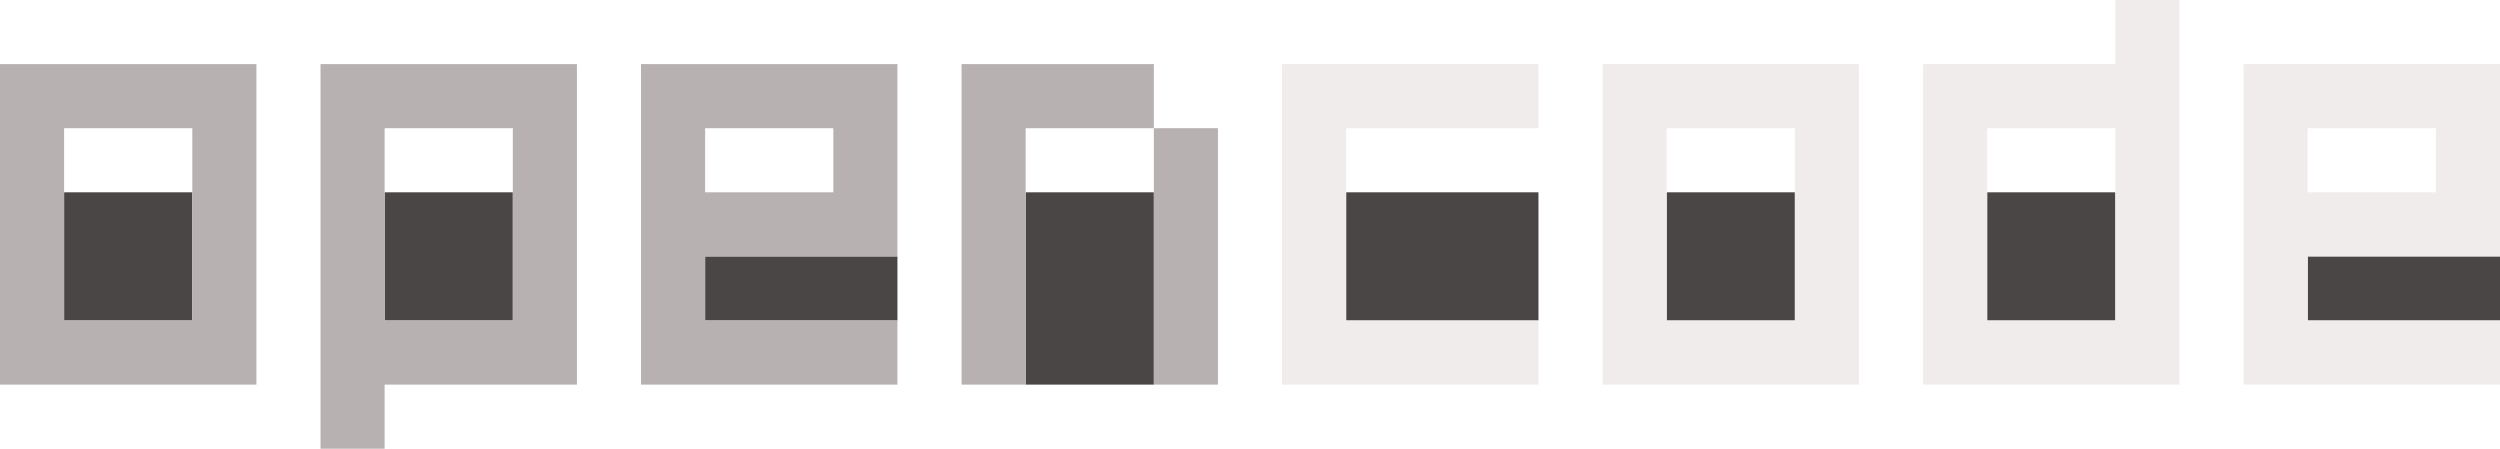
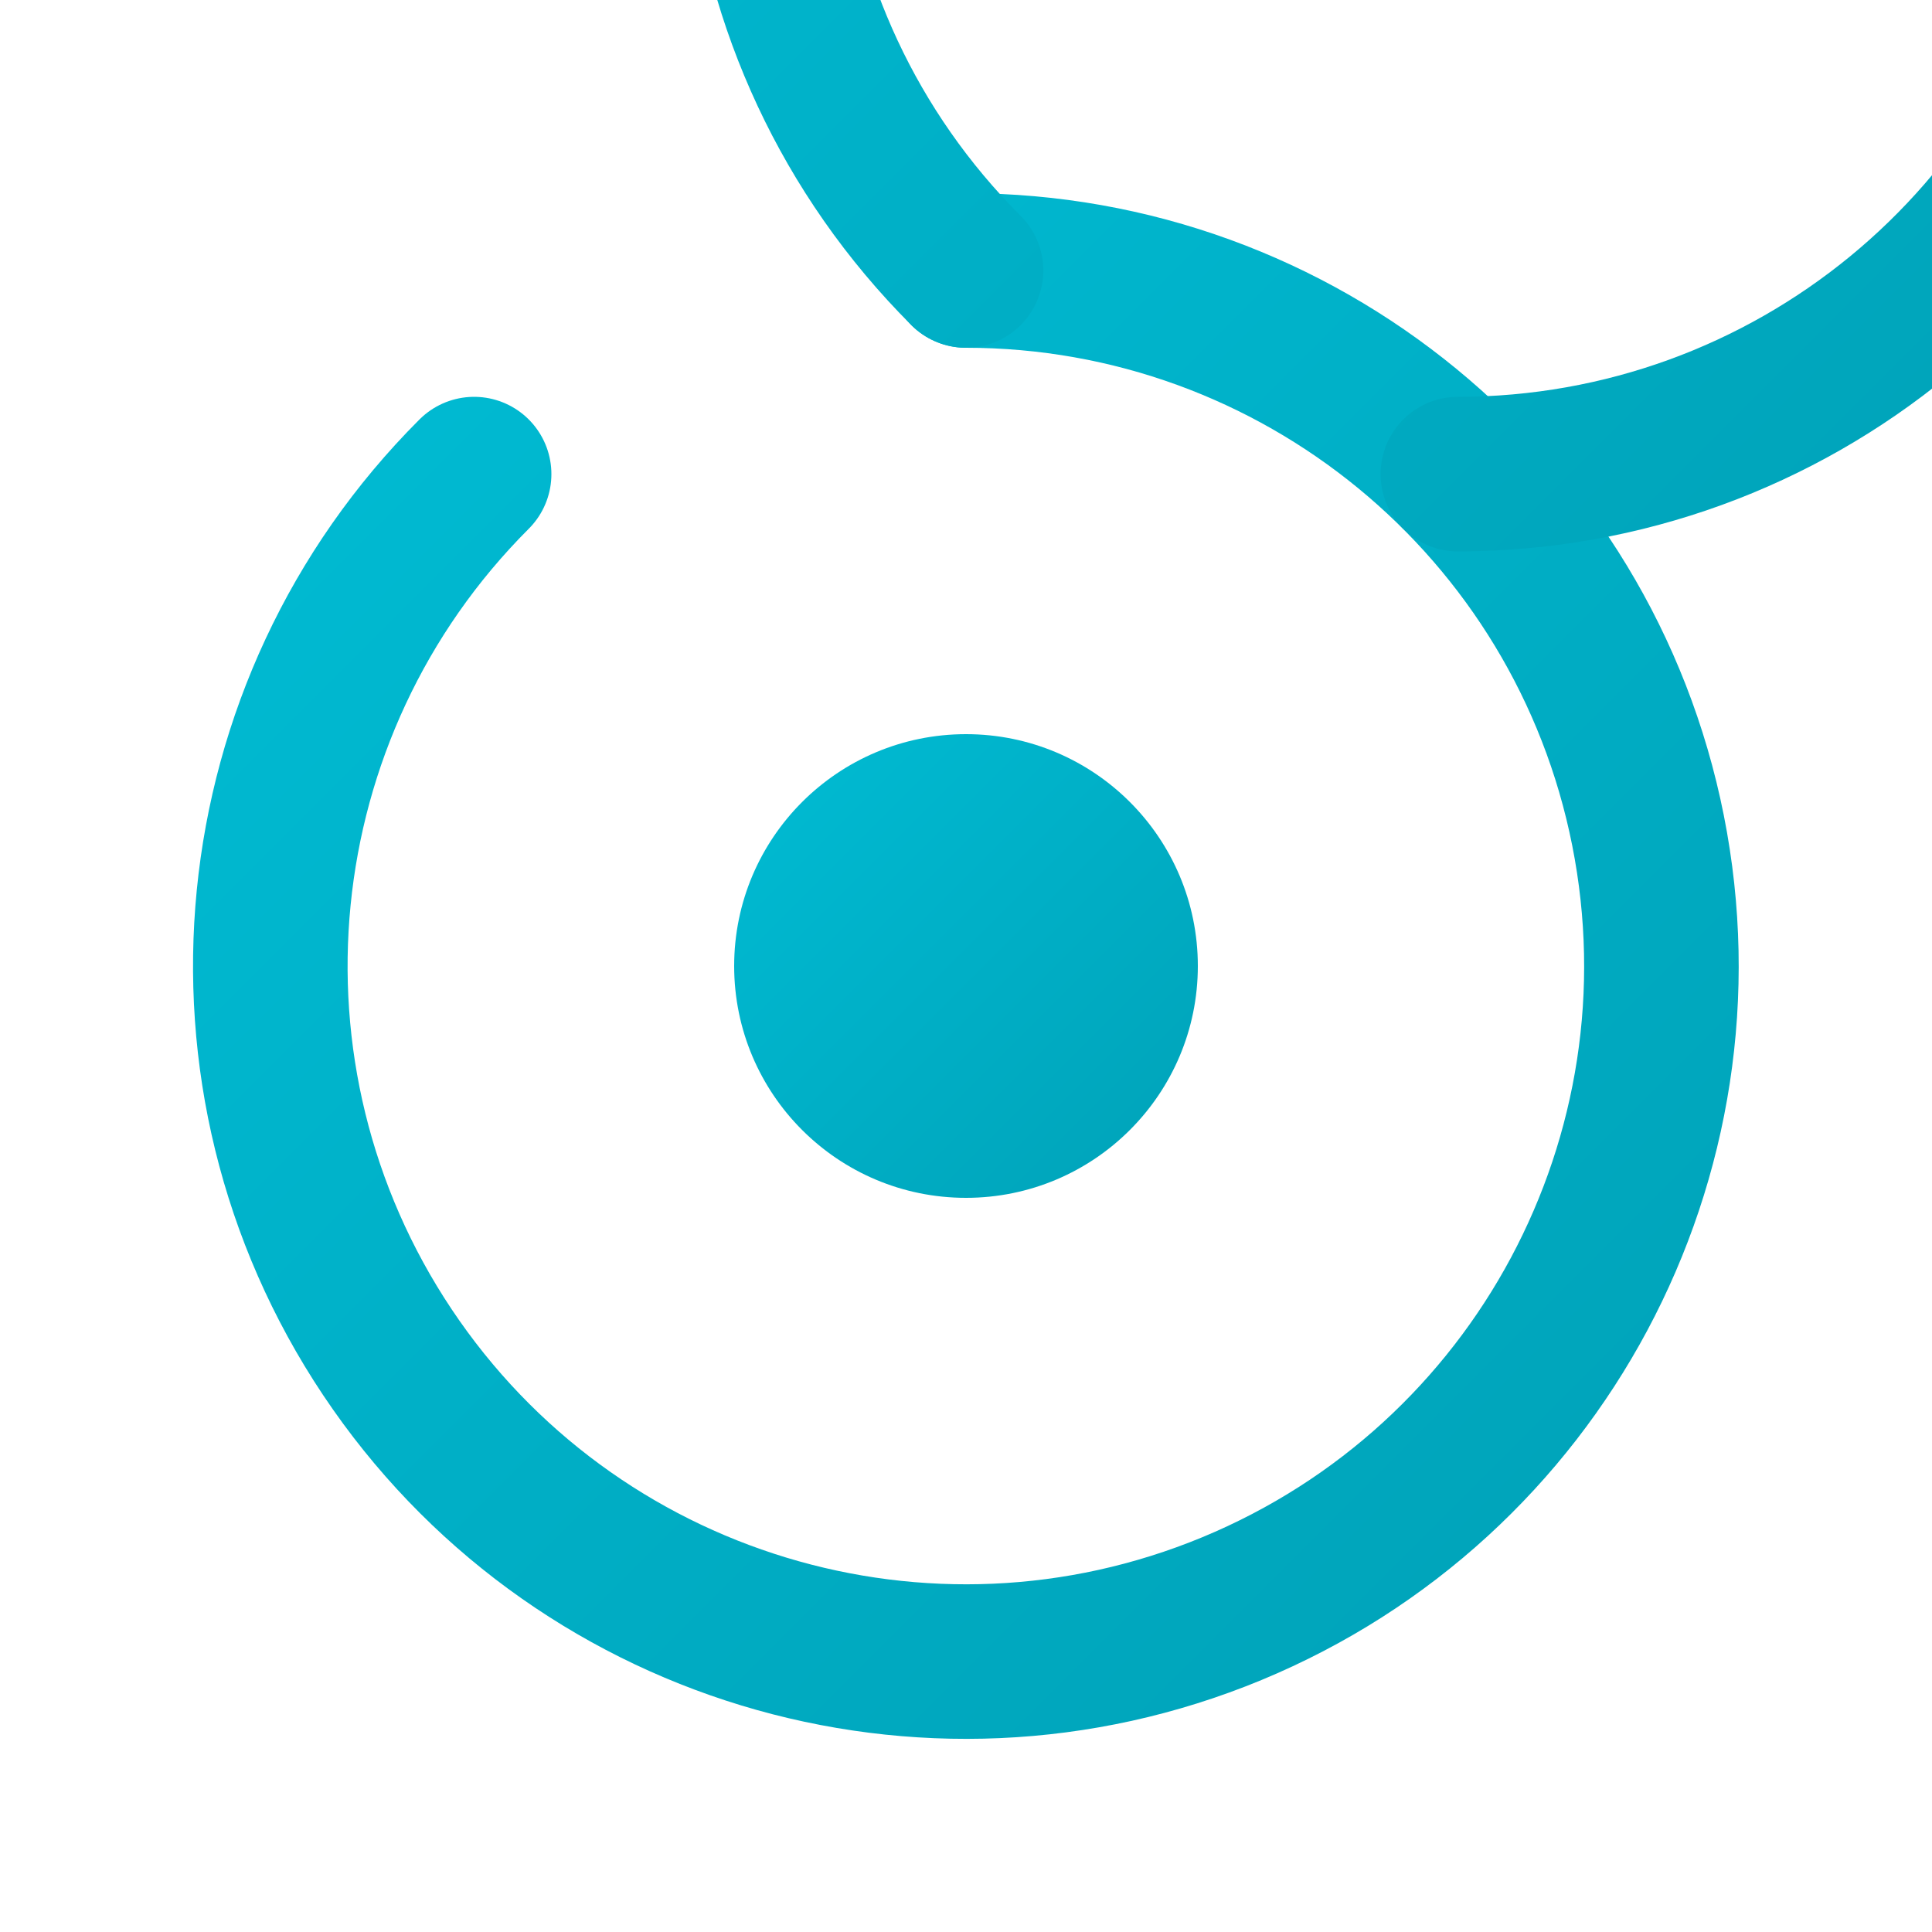
- <svg xmlns="http://www.w3.org/2000/svg" width="234" height="42" viewBox="0 0 234 42" fill="none">
-   <path d="M18 30H6V18H18V30Z" fill="#4B4646" />
-   <path d="M18 12H6V30H18V12ZM24 36H0V6H24V36Z" fill="#B7B1B1" />
-   <path d="M48 30H36V18H48V30Z" fill="#4B4646" />
-   <path d="M36 30H48V12H36V30ZM54 36H36V42H30V6H54V36Z" fill="#B7B1B1" />
-   <path d="M84 24V30H66V24H84Z" fill="#4B4646" />
-   <path d="M84 24H66V30H84V36H60V6H84V24ZM66 18H78V12H66V18Z" fill="#B7B1B1" />
-   <path d="M108 36H96V18H108V36Z" fill="#4B4646" />
-   <path d="M108 12H96V36H90V6H108V12ZM114 36H108V12H114V36Z" fill="#B7B1B1" />
-   <path d="M144 30H126V18H144V30Z" fill="#4B4646" />
-   <path d="M144 12H126V30H144V36H120V6H144V12Z" fill="#F1ECEC" />
-   <path d="M168 30H156V18H168V30Z" fill="#4B4646" />
-   <path d="M168 12H156V30H168V12ZM174 36H150V6H174V36Z" fill="#F1ECEC" />
-   <path d="M198 30H186V18H198V30Z" fill="#4B4646" />
-   <path d="M198 12H186V30H198V12ZM204 36H180V6H198V0H204V36Z" fill="#F1ECEC" />
-   <path d="M234 24V30H216V24H234Z" fill="#4B4646" />
-   <path d="M216 12V18H228V12H216ZM234 24H216V30H234V36H210V6H234V24Z" fill="#F1ECEC" />
+ <svg xmlns="http://www.w3.org/2000/svg" width="500" height="500" viewBox="0 0 500 500">
+   <defs>
+     <linearGradient id="symbol-gradient-light" x1="0%" y1="0%" x2="100%" y2="100%">
+       <stop offset="0%" style="stop-color:#00BCD4;stop-opacity:1" />
+       <stop offset="100%" style="stop-color:#00A2B8;stop-opacity:1" />
+     </linearGradient>
+   </defs>
+   <g transform="translate(250, 250)">
+     <path d="M 0 -180 A 180 180 0 1 1 -127.3 -127.3" stroke="url(#symbol-gradient-light)" stroke-width="40" fill="none" stroke-linecap="round" />
+     <path d="M 0 -180 A 180 180 0 1 1 127.3 -127.3" stroke="url(#symbol-gradient-light)" stroke-width="40" fill="none" stroke-linecap="round" />
+     <circle cx="0" cy="0" r="60" fill="url(#symbol-gradient-light)" />
+   </g>
</svg>
